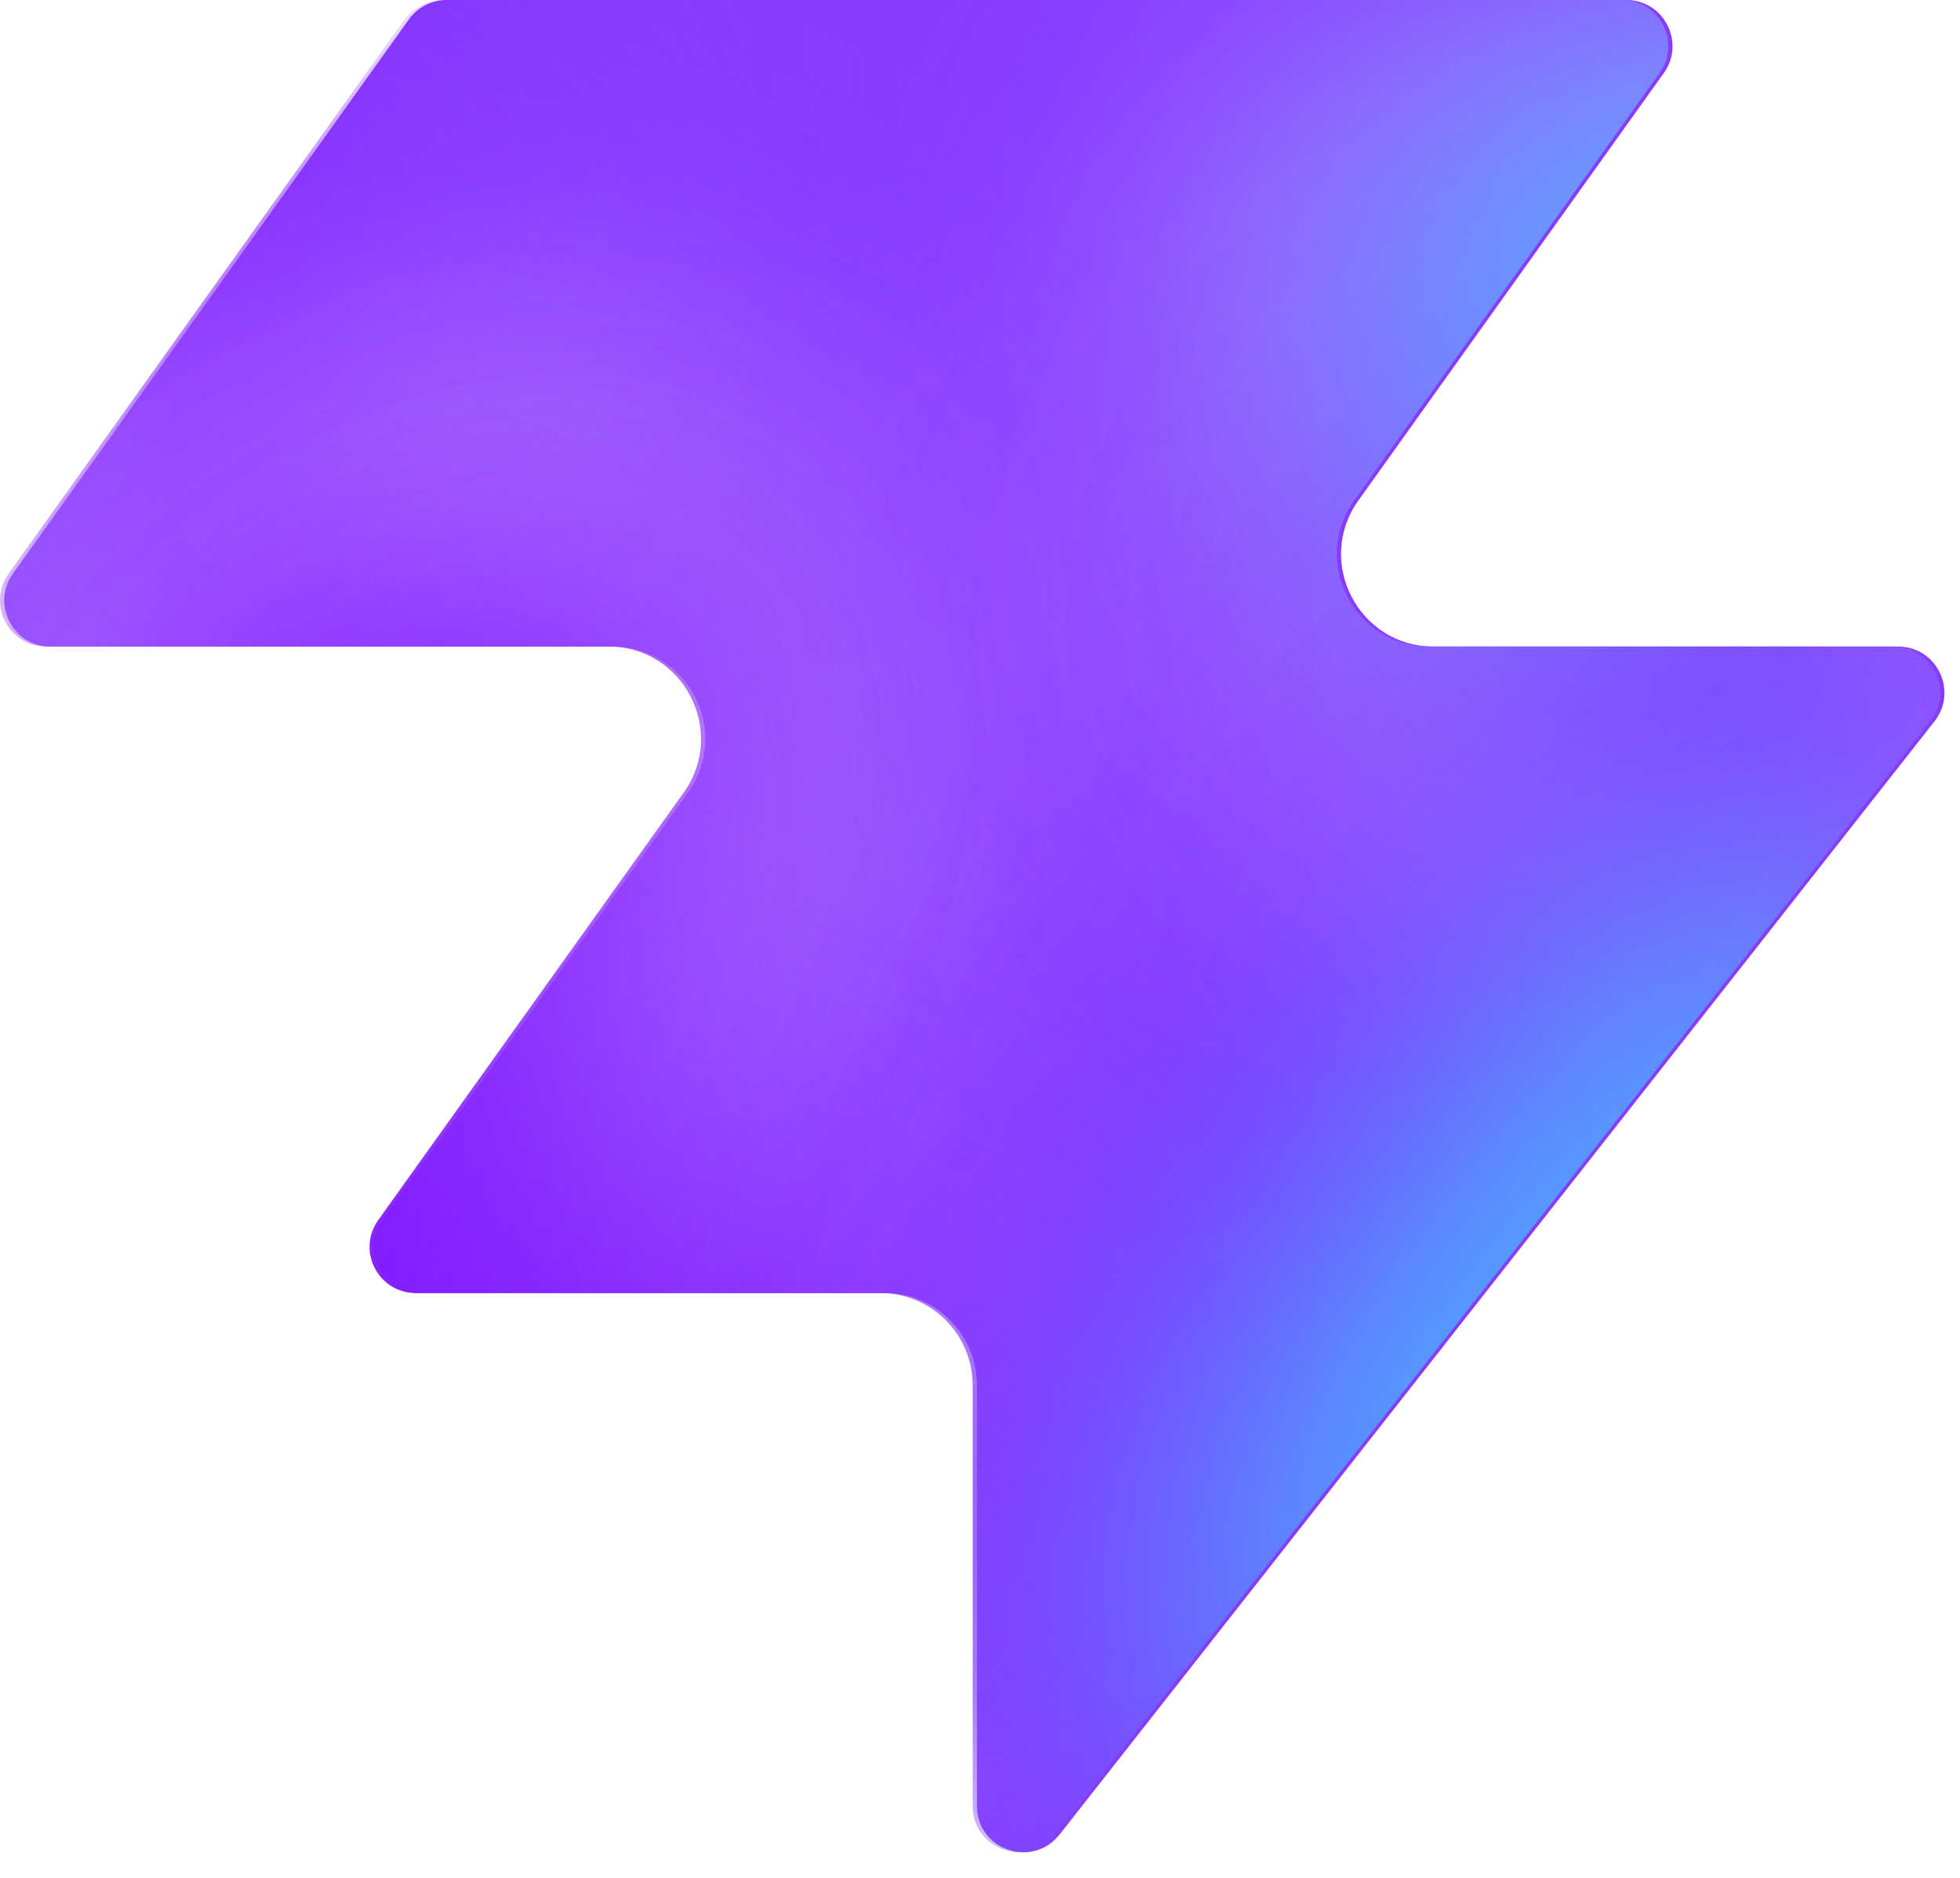
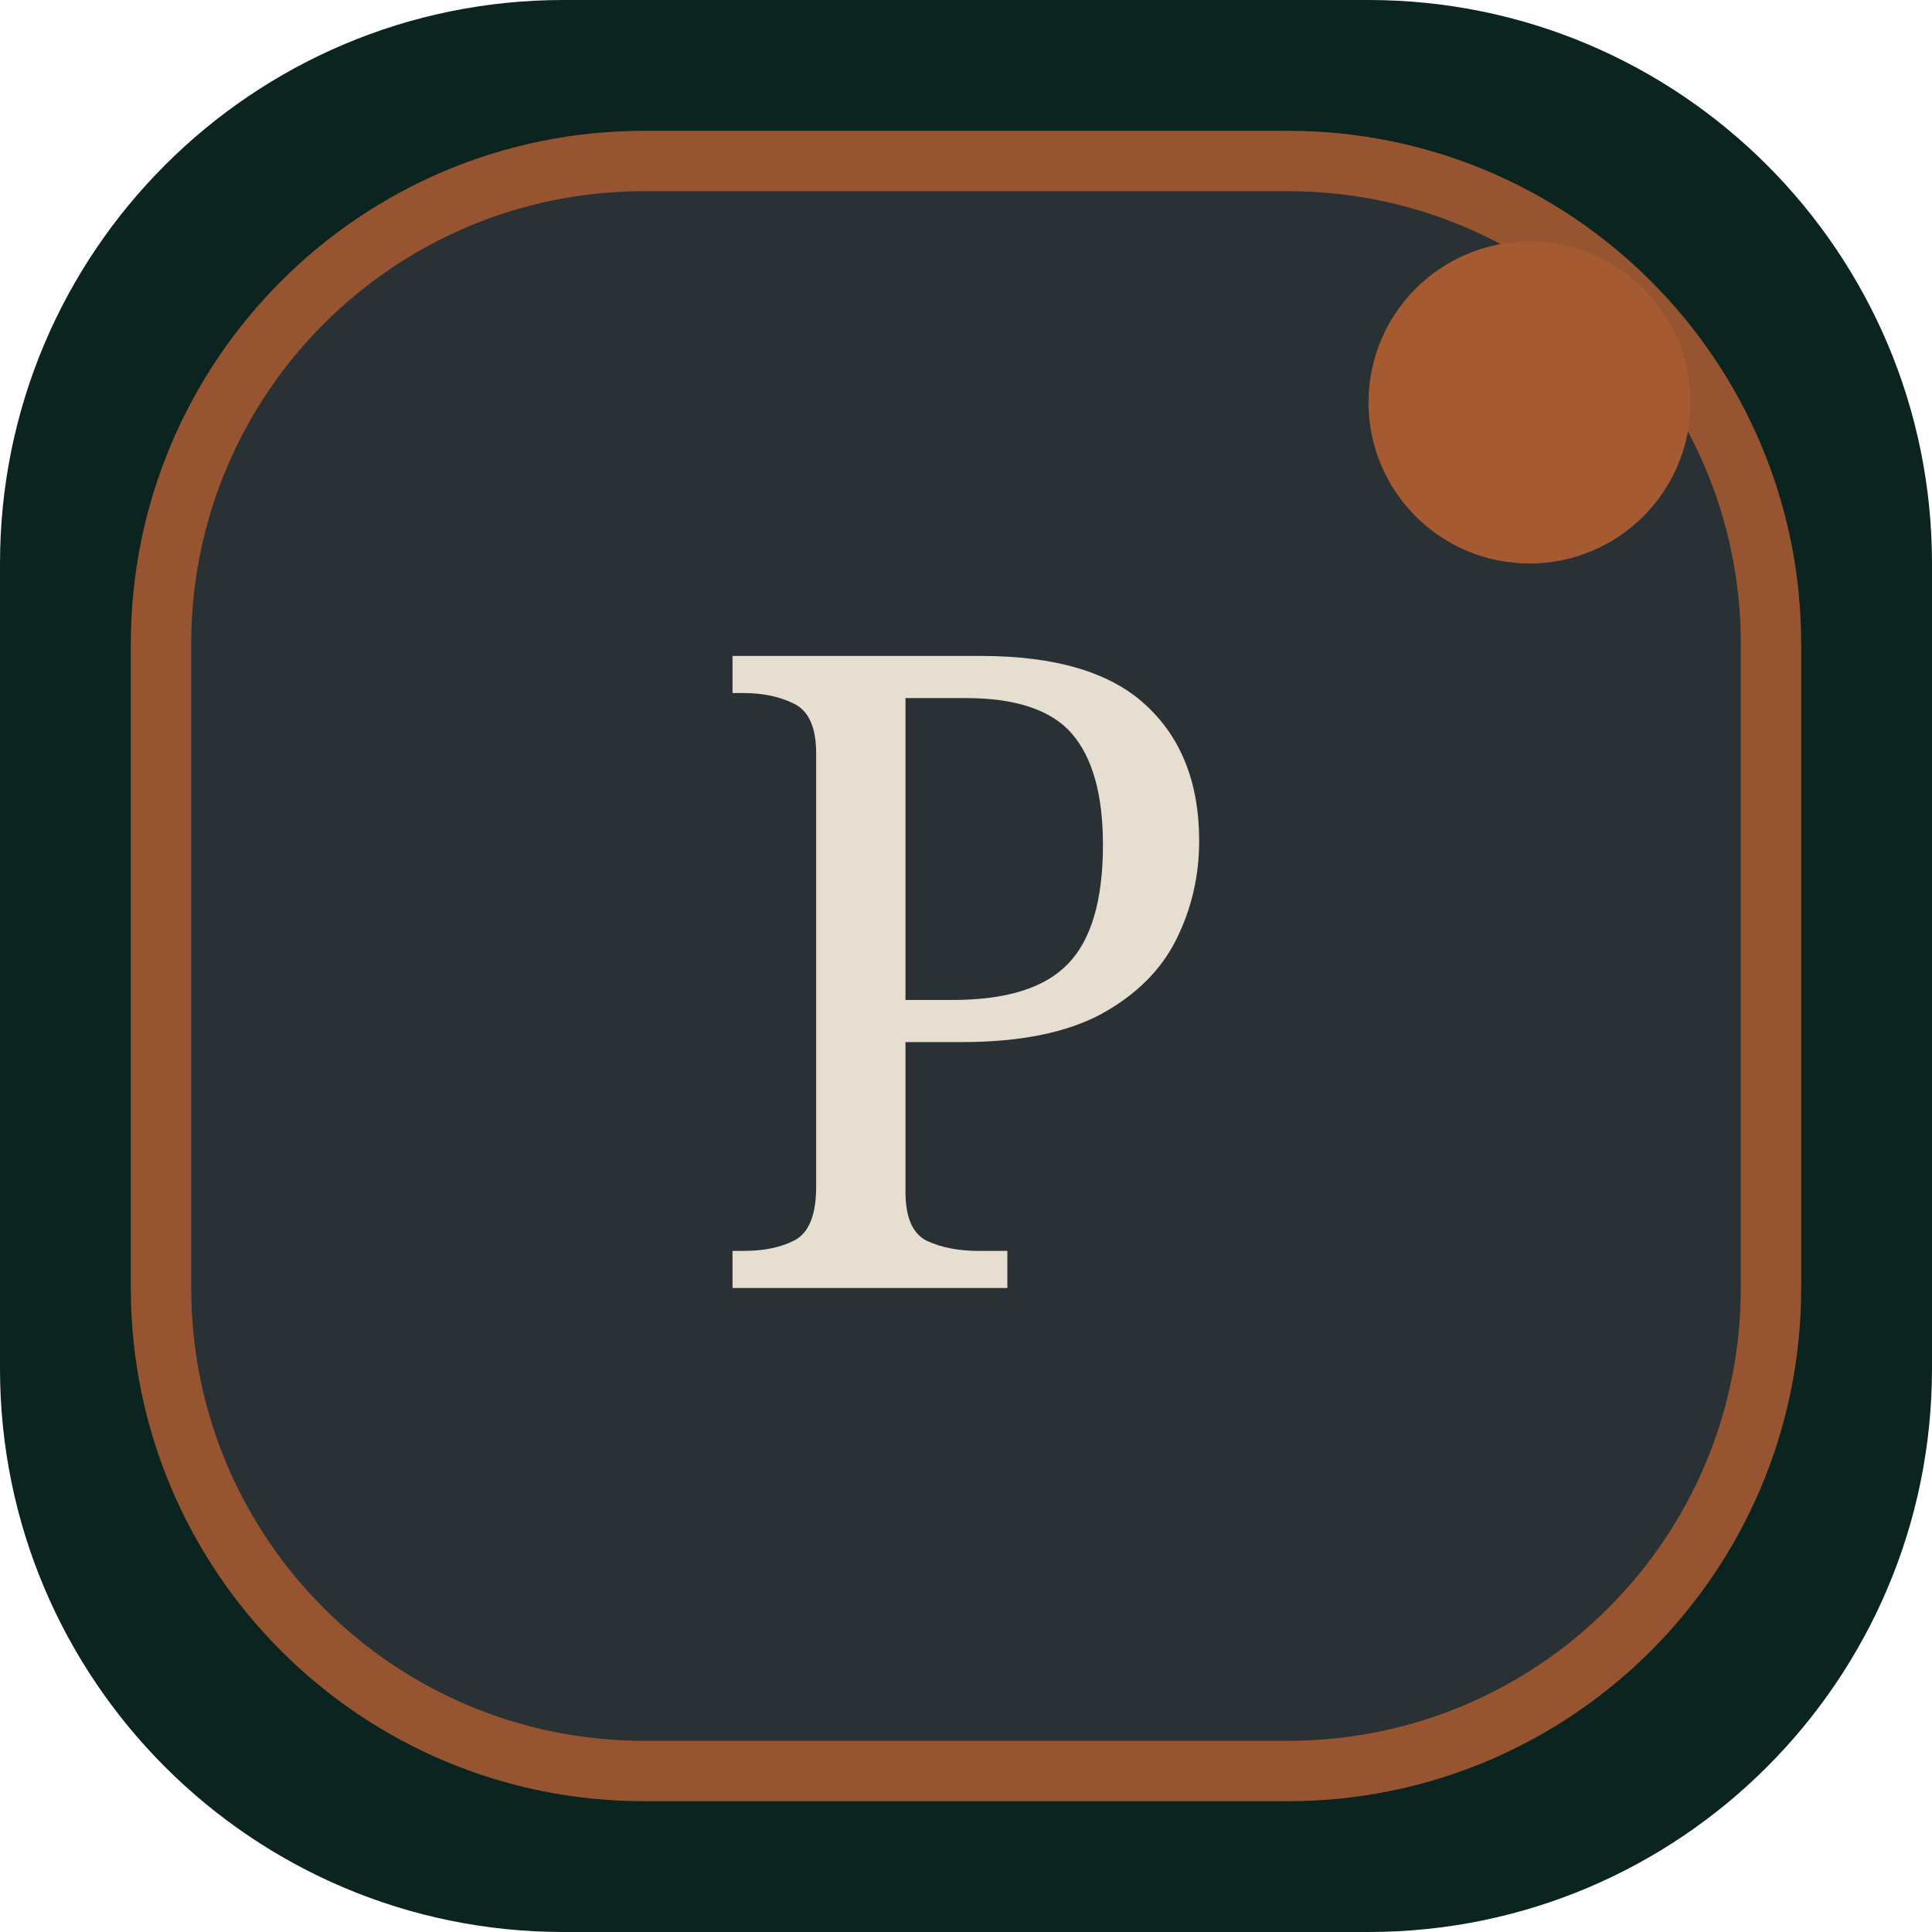
- <svg xmlns="http://www.w3.org/2000/svg" width="48" height="46" fill="none" viewBox="0 0 48 46">
-   <path fill="#863bff" d="M25.946 44.938c-.664.845-2.021.375-2.021-.698V33.937a2.26 2.26 0 0 0-2.262-2.262H10.287c-.92 0-1.456-1.04-.92-1.788l7.48-10.471c1.07-1.497 0-3.578-1.842-3.578H1.237c-.92 0-1.456-1.04-.92-1.788L10.013.474c.214-.297.556-.474.92-.474h28.894c.92 0 1.456 1.04.92 1.788l-7.48 10.471c-1.07 1.498 0 3.579 1.842 3.579h11.377c.943 0 1.473 1.088.89 1.83L25.947 44.94z" style="fill:#863bff;fill:color(display-p3 .525 .23 1);fill-opacity:1" />
-   <mask id="a" width="48" height="46" x="0" y="0" maskUnits="userSpaceOnUse" style="mask-type:alpha">
-     <path fill="#000" d="M25.842 44.938c-.664.844-2.021.375-2.021-.698V33.937a2.26 2.26 0 0 0-2.262-2.262H10.183c-.92 0-1.456-1.04-.92-1.788l7.48-10.471c1.07-1.498 0-3.579-1.842-3.579H1.133c-.92 0-1.456-1.04-.92-1.787L9.91.473c.214-.297.556-.474.92-.474h28.894c.92 0 1.456 1.04.92 1.788l-7.48 10.471c-1.07 1.498 0 3.578 1.842 3.578h11.377c.943 0 1.473 1.088.89 1.832L25.843 44.94z" style="fill:#000;fill-opacity:1" />
-   </mask>
-   <g mask="url(#a)">
-     <g filter="url(#b)">
-       <ellipse cx="5.508" cy="14.704" fill="#ede6ff" rx="5.508" ry="14.704" style="fill:#ede6ff;fill:color(display-p3 .927 .903 1);fill-opacity:1" transform="matrix(.00324 1 1 -.00324 -4.47 31.516)" />
-     </g>
-     <g filter="url(#c)">
-       <ellipse cx="10.399" cy="29.851" fill="#ede6ff" rx="10.399" ry="29.851" style="fill:#ede6ff;fill:color(display-p3 .927 .903 1);fill-opacity:1" transform="matrix(.00324 1 1 -.00324 -39.328 7.883)" />
-     </g>
-     <g filter="url(#d)">
-       <ellipse cx="5.508" cy="30.487" fill="#7e14ff" rx="5.508" ry="30.487" style="fill:#7e14ff;fill:color(display-p3 .492 .077 1);fill-opacity:1" transform="rotate(89.814 -25.913 -14.639)scale(1 -1)" />
-     </g>
-     <g filter="url(#e)">
-       <ellipse cx="5.508" cy="30.599" fill="#7e14ff" rx="5.508" ry="30.599" style="fill:#7e14ff;fill:color(display-p3 .492 .077 1);fill-opacity:1" transform="rotate(89.814 -32.644 -3.334)scale(1 -1)" />
-     </g>
-     <g filter="url(#f)">
-       <ellipse cx="5.508" cy="30.599" fill="#7e14ff" rx="5.508" ry="30.599" style="fill:#7e14ff;fill:color(display-p3 .492 .077 1);fill-opacity:1" transform="matrix(.00324 1 1 -.00324 -34.34 30.47)" />
-     </g>
-     <g filter="url(#g)">
-       <ellipse cx="14.072" cy="22.078" fill="#ede6ff" rx="14.072" ry="22.078" style="fill:#ede6ff;fill:color(display-p3 .927 .903 1);fill-opacity:1" transform="rotate(93.35 24.506 48.493)scale(-1 1)" />
-     </g>
-     <g filter="url(#h)">
-       <ellipse cx="3.47" cy="21.501" fill="#7e14ff" rx="3.47" ry="21.501" style="fill:#7e14ff;fill:color(display-p3 .492 .077 1);fill-opacity:1" transform="rotate(89.009 28.708 47.59)scale(-1 1)" />
-     </g>
-     <g filter="url(#i)">
-       <ellipse cx="3.47" cy="21.501" fill="#7e14ff" rx="3.47" ry="21.501" style="fill:#7e14ff;fill:color(display-p3 .492 .077 1);fill-opacity:1" transform="rotate(89.009 28.708 47.59)scale(-1 1)" />
-     </g>
-     <g filter="url(#j)">
-       <ellipse cx=".387" cy="8.972" fill="#7e14ff" rx="4.407" ry="29.108" style="fill:#7e14ff;fill:color(display-p3 .492 .077 1);fill-opacity:1" transform="rotate(39.51 .387 8.972)" />
-     </g>
-     <g filter="url(#k)">
-       <ellipse cx="47.523" cy="-6.092" fill="#7e14ff" rx="4.407" ry="29.108" style="fill:#7e14ff;fill:color(display-p3 .492 .077 1);fill-opacity:1" transform="rotate(37.892 47.523 -6.092)" />
-     </g>
-     <g filter="url(#l)">
-       <ellipse cx="41.412" cy="6.333" fill="#47bfff" rx="5.971" ry="9.665" style="fill:#47bfff;fill:color(display-p3 .28 .748 1);fill-opacity:1" transform="rotate(37.892 41.412 6.333)" />
-     </g>
-     <g filter="url(#m)">
-       <ellipse cx="-1.879" cy="38.332" fill="#7e14ff" rx="4.407" ry="29.108" style="fill:#7e14ff;fill:color(display-p3 .492 .077 1);fill-opacity:1" transform="rotate(37.892 -1.88 38.332)" />
-     </g>
-     <g filter="url(#n)">
-       <ellipse cx="-1.879" cy="38.332" fill="#7e14ff" rx="4.407" ry="29.108" style="fill:#7e14ff;fill:color(display-p3 .492 .077 1);fill-opacity:1" transform="rotate(37.892 -1.88 38.332)" />
-     </g>
-     <g filter="url(#o)">
-       <ellipse cx="35.651" cy="29.907" fill="#7e14ff" rx="4.407" ry="29.108" style="fill:#7e14ff;fill:color(display-p3 .492 .077 1);fill-opacity:1" transform="rotate(37.892 35.651 29.907)" />
-     </g>
-     <g filter="url(#p)">
-       <ellipse cx="38.418" cy="32.4" fill="#47bfff" rx="5.971" ry="15.297" style="fill:#47bfff;fill:color(display-p3 .28 .748 1);fill-opacity:1" transform="rotate(37.892 38.418 32.4)" />
-     </g>
-   </g>
-   <defs>
-     <filter id="b" width="60.045" height="41.654" x="-19.77" y="16.149" color-interpolation-filters="sRGB" filterUnits="userSpaceOnUse">
-       <feFlood flood-opacity="0" result="BackgroundImageFix" />
-       <feBlend in="SourceGraphic" in2="BackgroundImageFix" result="shape" />
-       <feGaussianBlur result="effect1_foregroundBlur_2002_17158" stdDeviation="7.659" />
-     </filter>
-     <filter id="c" width="90.34" height="51.437" x="-54.613" y="-7.533" color-interpolation-filters="sRGB" filterUnits="userSpaceOnUse">
-       <feFlood flood-opacity="0" result="BackgroundImageFix" />
-       <feBlend in="SourceGraphic" in2="BackgroundImageFix" result="shape" />
-       <feGaussianBlur result="effect1_foregroundBlur_2002_17158" stdDeviation="7.659" />
-     </filter>
-     <filter id="d" width="79.355" height="29.4" x="-49.64" y="2.03" color-interpolation-filters="sRGB" filterUnits="userSpaceOnUse">
-       <feFlood flood-opacity="0" result="BackgroundImageFix" />
-       <feBlend in="SourceGraphic" in2="BackgroundImageFix" result="shape" />
-       <feGaussianBlur result="effect1_foregroundBlur_2002_17158" stdDeviation="4.596" />
-     </filter>
-     <filter id="e" width="79.579" height="29.4" x="-45.045" y="20.029" color-interpolation-filters="sRGB" filterUnits="userSpaceOnUse">
-       <feFlood flood-opacity="0" result="BackgroundImageFix" />
-       <feBlend in="SourceGraphic" in2="BackgroundImageFix" result="shape" />
-       <feGaussianBlur result="effect1_foregroundBlur_2002_17158" stdDeviation="4.596" />
-     </filter>
-     <filter id="f" width="79.579" height="29.4" x="-43.513" y="21.178" color-interpolation-filters="sRGB" filterUnits="userSpaceOnUse">
-       <feFlood flood-opacity="0" result="BackgroundImageFix" />
-       <feBlend in="SourceGraphic" in2="BackgroundImageFix" result="shape" />
-       <feGaussianBlur result="effect1_foregroundBlur_2002_17158" stdDeviation="4.596" />
-     </filter>
-     <filter id="g" width="74.749" height="58.852" x="15.756" y="-17.901" color-interpolation-filters="sRGB" filterUnits="userSpaceOnUse">
-       <feFlood flood-opacity="0" result="BackgroundImageFix" />
-       <feBlend in="SourceGraphic" in2="BackgroundImageFix" result="shape" />
-       <feGaussianBlur result="effect1_foregroundBlur_2002_17158" stdDeviation="7.659" />
-     </filter>
-     <filter id="h" width="61.377" height="25.362" x="23.548" y="2.284" color-interpolation-filters="sRGB" filterUnits="userSpaceOnUse">
-       <feFlood flood-opacity="0" result="BackgroundImageFix" />
-       <feBlend in="SourceGraphic" in2="BackgroundImageFix" result="shape" />
-       <feGaussianBlur result="effect1_foregroundBlur_2002_17158" stdDeviation="4.596" />
-     </filter>
-     <filter id="i" width="61.377" height="25.362" x="23.548" y="2.284" color-interpolation-filters="sRGB" filterUnits="userSpaceOnUse">
-       <feFlood flood-opacity="0" result="BackgroundImageFix" />
-       <feBlend in="SourceGraphic" in2="BackgroundImageFix" result="shape" />
-       <feGaussianBlur result="effect1_foregroundBlur_2002_17158" stdDeviation="4.596" />
-     </filter>
-     <filter id="j" width="56.045" height="63.649" x="-27.636" y="-22.853" color-interpolation-filters="sRGB" filterUnits="userSpaceOnUse">
-       <feFlood flood-opacity="0" result="BackgroundImageFix" />
-       <feBlend in="SourceGraphic" in2="BackgroundImageFix" result="shape" />
-       <feGaussianBlur result="effect1_foregroundBlur_2002_17158" stdDeviation="4.596" />
-     </filter>
-     <filter id="k" width="54.814" height="64.646" x="20.116" y="-38.415" color-interpolation-filters="sRGB" filterUnits="userSpaceOnUse">
-       <feFlood flood-opacity="0" result="BackgroundImageFix" />
-       <feBlend in="SourceGraphic" in2="BackgroundImageFix" result="shape" />
-       <feGaussianBlur result="effect1_foregroundBlur_2002_17158" stdDeviation="4.596" />
-     </filter>
-     <filter id="l" width="33.541" height="35.313" x="24.641" y="-11.323" color-interpolation-filters="sRGB" filterUnits="userSpaceOnUse">
-       <feFlood flood-opacity="0" result="BackgroundImageFix" />
-       <feBlend in="SourceGraphic" in2="BackgroundImageFix" result="shape" />
-       <feGaussianBlur result="effect1_foregroundBlur_2002_17158" stdDeviation="4.596" />
-     </filter>
-     <filter id="m" width="54.814" height="64.646" x="-29.286" y="6.009" color-interpolation-filters="sRGB" filterUnits="userSpaceOnUse">
-       <feFlood flood-opacity="0" result="BackgroundImageFix" />
-       <feBlend in="SourceGraphic" in2="BackgroundImageFix" result="shape" />
-       <feGaussianBlur result="effect1_foregroundBlur_2002_17158" stdDeviation="4.596" />
-     </filter>
-     <filter id="n" width="54.814" height="64.646" x="-29.286" y="6.009" color-interpolation-filters="sRGB" filterUnits="userSpaceOnUse">
-       <feFlood flood-opacity="0" result="BackgroundImageFix" />
-       <feBlend in="SourceGraphic" in2="BackgroundImageFix" result="shape" />
-       <feGaussianBlur result="effect1_foregroundBlur_2002_17158" stdDeviation="4.596" />
-     </filter>
-     <filter id="o" width="54.814" height="64.646" x="8.244" y="-2.416" color-interpolation-filters="sRGB" filterUnits="userSpaceOnUse">
-       <feFlood flood-opacity="0" result="BackgroundImageFix" />
-       <feBlend in="SourceGraphic" in2="BackgroundImageFix" result="shape" />
-       <feGaussianBlur result="effect1_foregroundBlur_2002_17158" stdDeviation="4.596" />
-     </filter>
-     <filter id="p" width="39.409" height="43.623" x="18.713" y="10.588" color-interpolation-filters="sRGB" filterUnits="userSpaceOnUse">
-       <feFlood flood-opacity="0" result="BackgroundImageFix" />
-       <feBlend in="SourceGraphic" in2="BackgroundImageFix" result="shape" />
-       <feGaussianBlur result="effect1_foregroundBlur_2002_17158" stdDeviation="4.596" />
-     </filter>
-   </defs>
+ <svg xmlns="http://www.w3.org/2000/svg" width="48" height="48" viewBox="0 0 48 48" fill="none">
+   <rect width="48" height="48" rx="14" fill="#0B2420" />
+   <rect x="4" y="4" width="40" height="40" rx="12" fill="#2D3237" stroke="#A55A32" stroke-width="1.5" opacity="0.9" />
+   <text x="24" y="32" text-anchor="middle" font-family="Georgia, serif" font-size="22" font-weight="500" fill="#E7DED2">P</text>
+   <circle cx="38" cy="10" r="4" fill="#A55A32" />
</svg>
